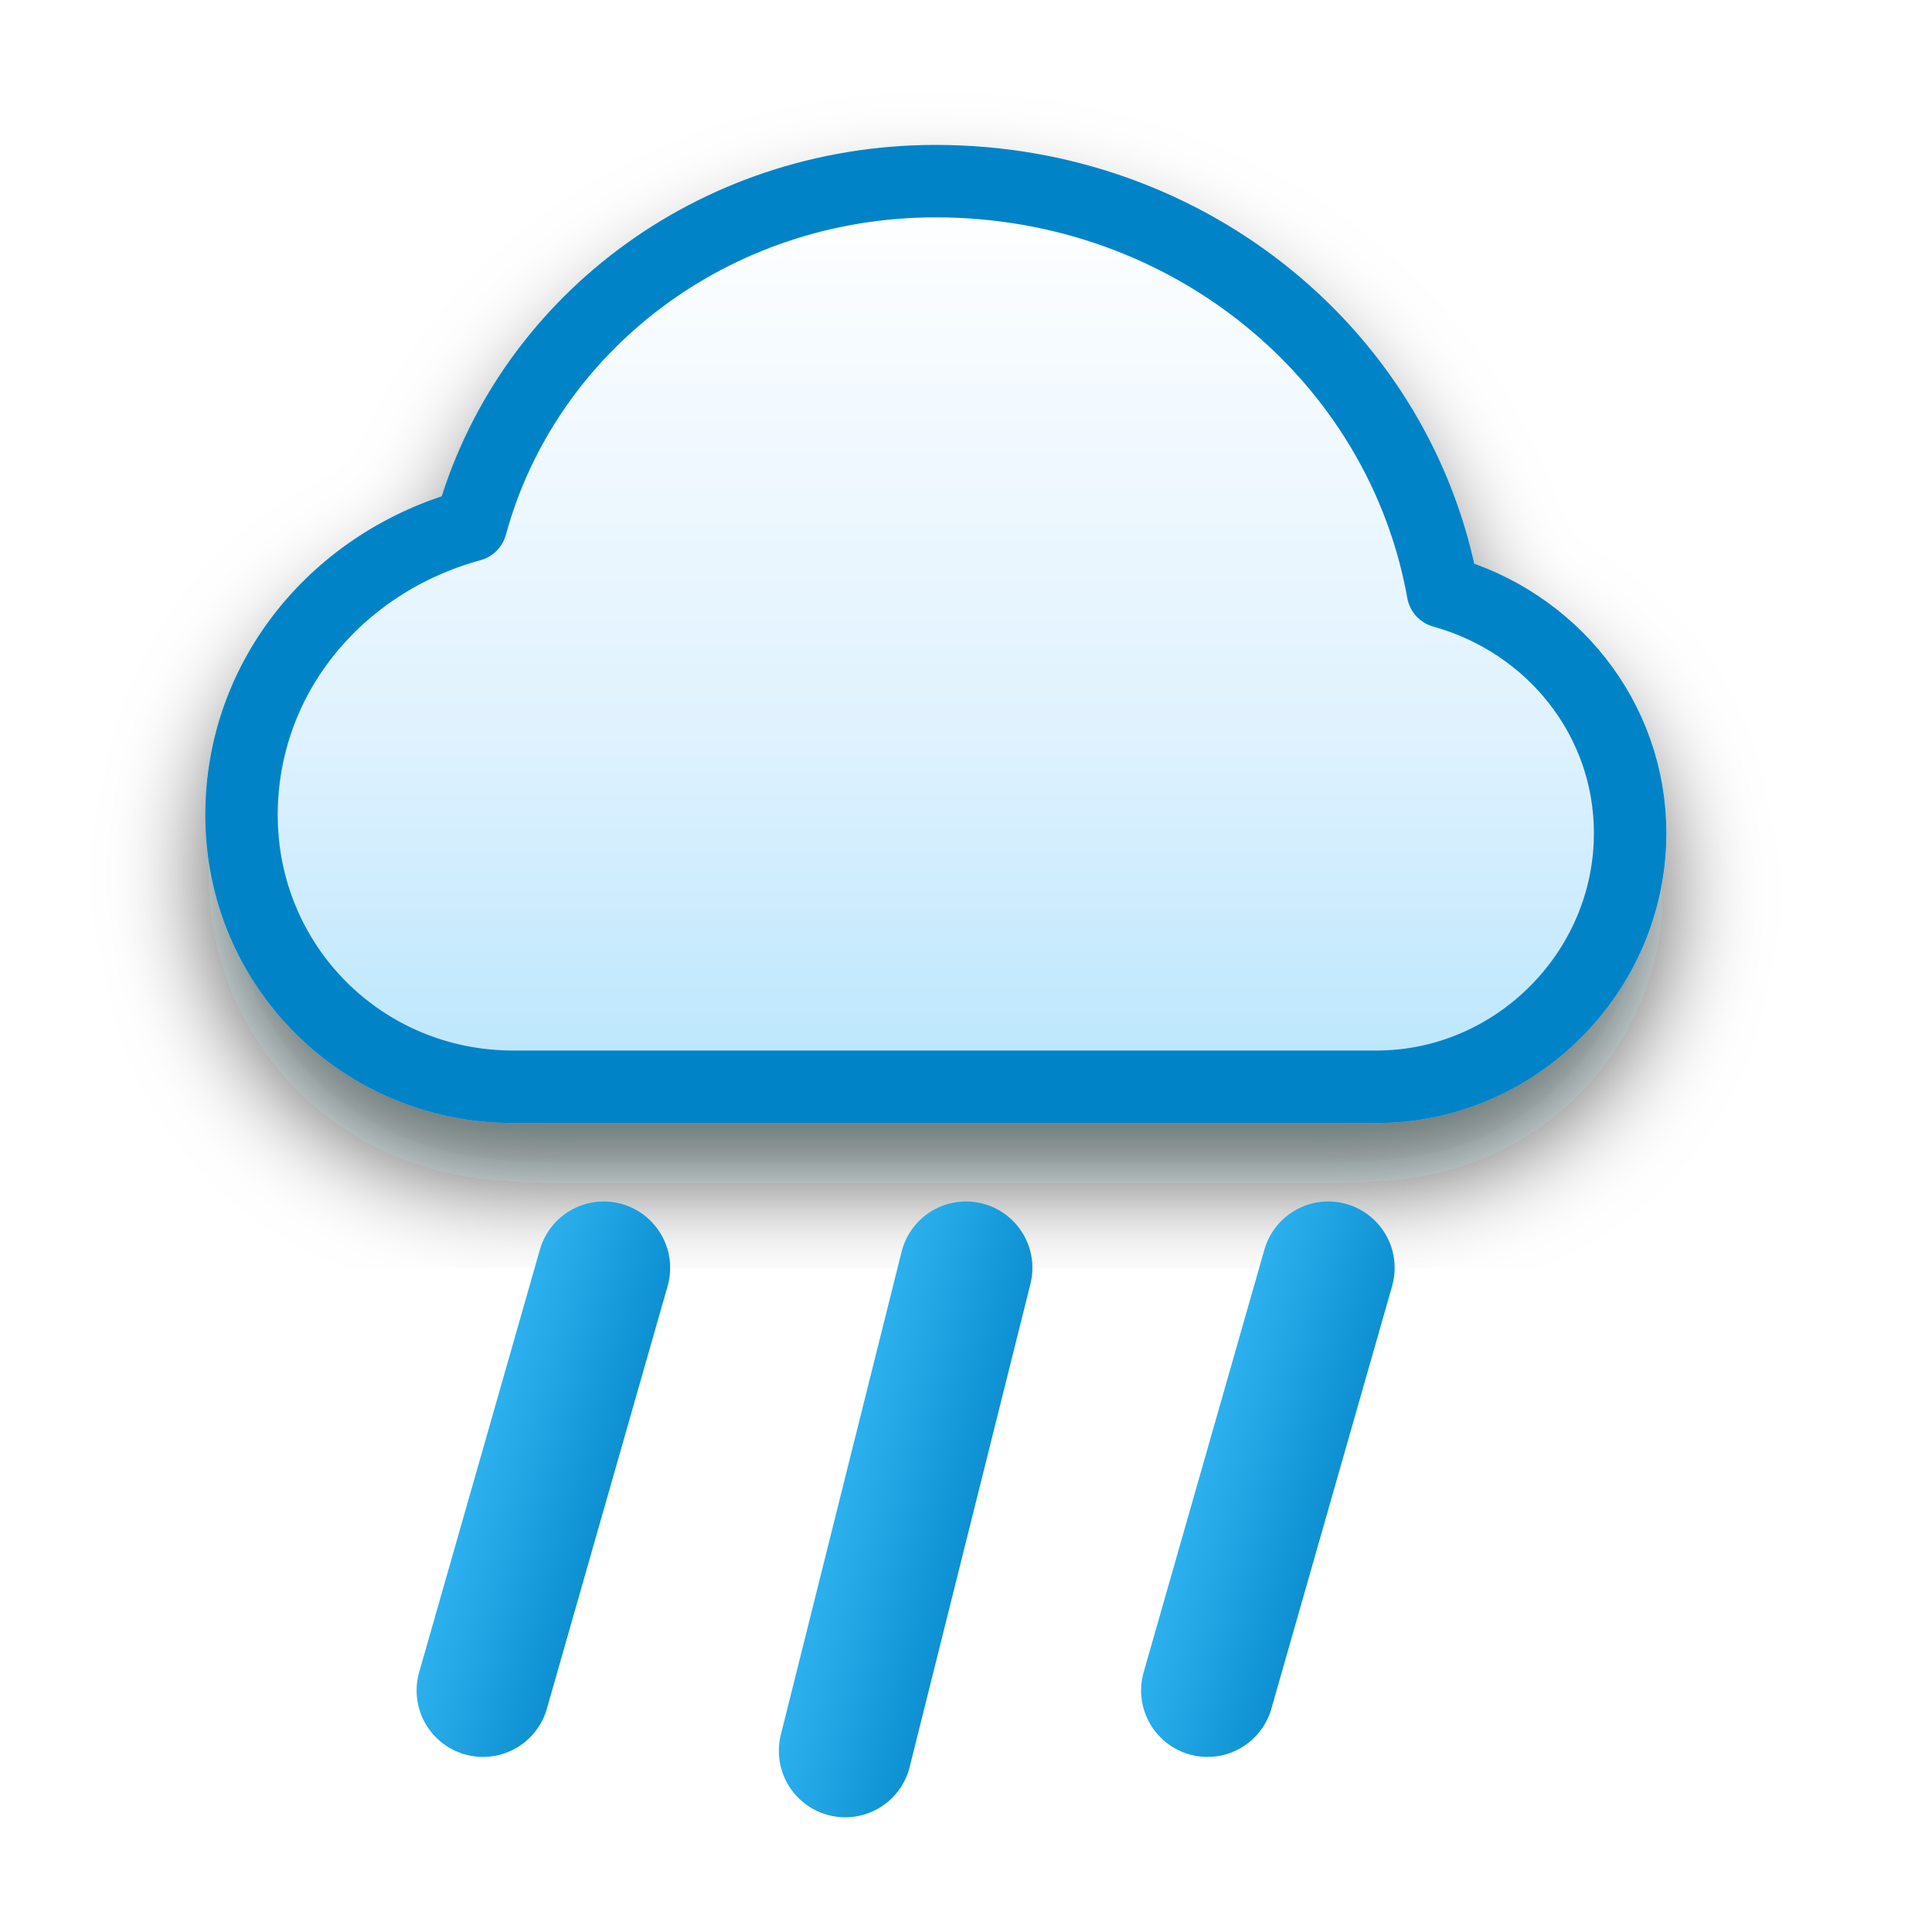
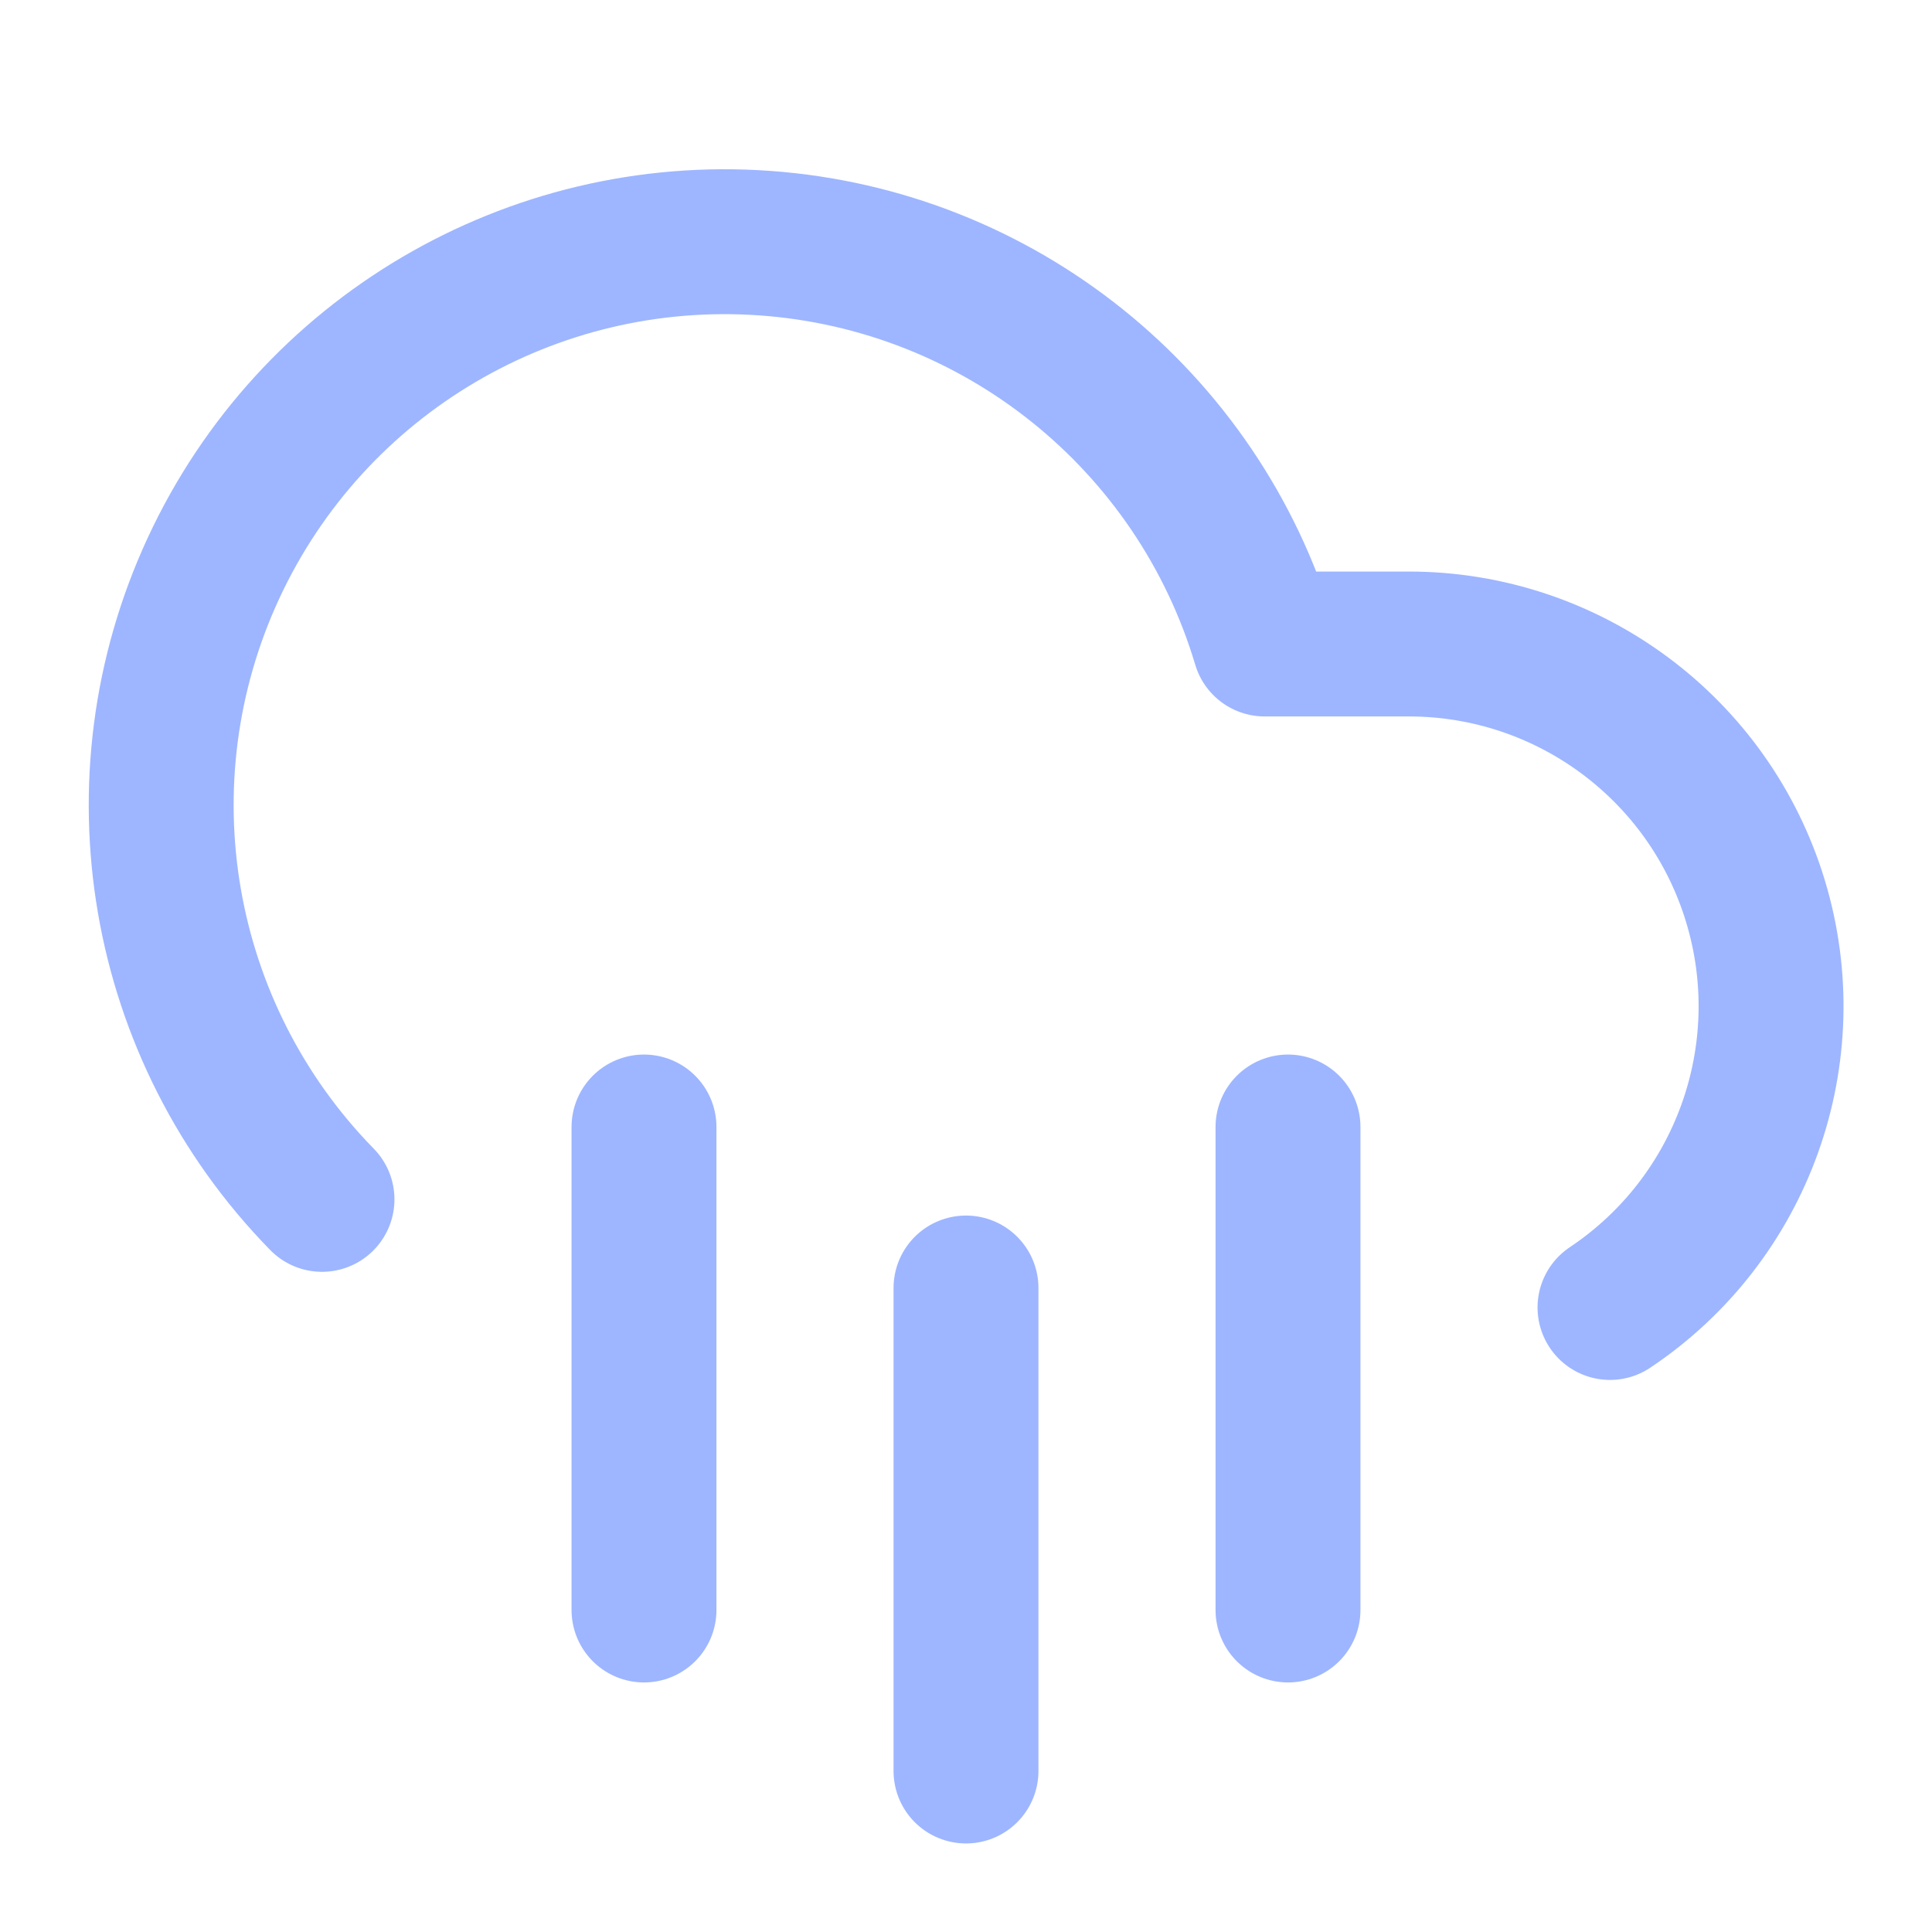
- <svg xmlns="http://www.w3.org/2000/svg" viewBox="0 0 32 32" width="32" height="32">
-   <defs>
-     <linearGradient id="cfCloud" x1="0%" y1="0%" x2="0%" y2="100%">
-       <stop offset="0%" stop-color="#FFFFFF" />
-       <stop offset="60%" stop-color="#E0F2FE" />
-       <stop offset="100%" stop-color="#BAE6FD" />
-     </linearGradient>
-     <linearGradient id="cfRain" x1="0%" y1="0%" x2="100%" y2="100%">
-       <stop offset="0%" stop-color="#38BDF8" />
-       <stop offset="100%" stop-color="#0284C7" />
-     </linearGradient>
-     <filter id="cfGlow" x="-20%" y="-20%" width="140%" height="140%">
-       <feDropShadow dx="0" dy="1" stdDeviation="0.8" flood-color="#030A14" flood-opacity="0.6" />
-     </filter>
-   </defs>
-   <path d="M8.5 18C6 18 4 16 4 13.5C4 11.2 5.6 9.3 7.8 8.7C8.7 5.4 11.8 3 15.5 3C19.7 3 23.2 5.9 23.9 9.8C25.7 10.3 27 11.9 27 13.8C27 16.1 25.1 18 22.8 18Z" fill="url(#cfCloud)" stroke="#0284C7" stroke-width="1.2" stroke-linejoin="round" filter="url(#cfGlow)" />
-   <g stroke="url(#cfRain)" stroke-width="2.2" stroke-linecap="round">
-     <line x1="10" y1="21" x2="8" y2="28" />
-     <line x1="16" y1="21" x2="14" y2="29" />
-     <line x1="22" y1="21" x2="20" y2="28" />
+ <svg xmlns="http://www.w3.org/2000/svg" viewBox="0 0 24 24">
+   <g fill="none" stroke="#9eb6ff" stroke-width="1.8" stroke-linecap="round" stroke-linejoin="round">
+     <path d="M4 14.899A7 7 0 1 1 15.71 8h1.79a4.5 4.5 0 0 1 2.5 8.242" />
+     <path d="M16 14v6M8 14v6M12 16v6" />
  </g>
</svg>
